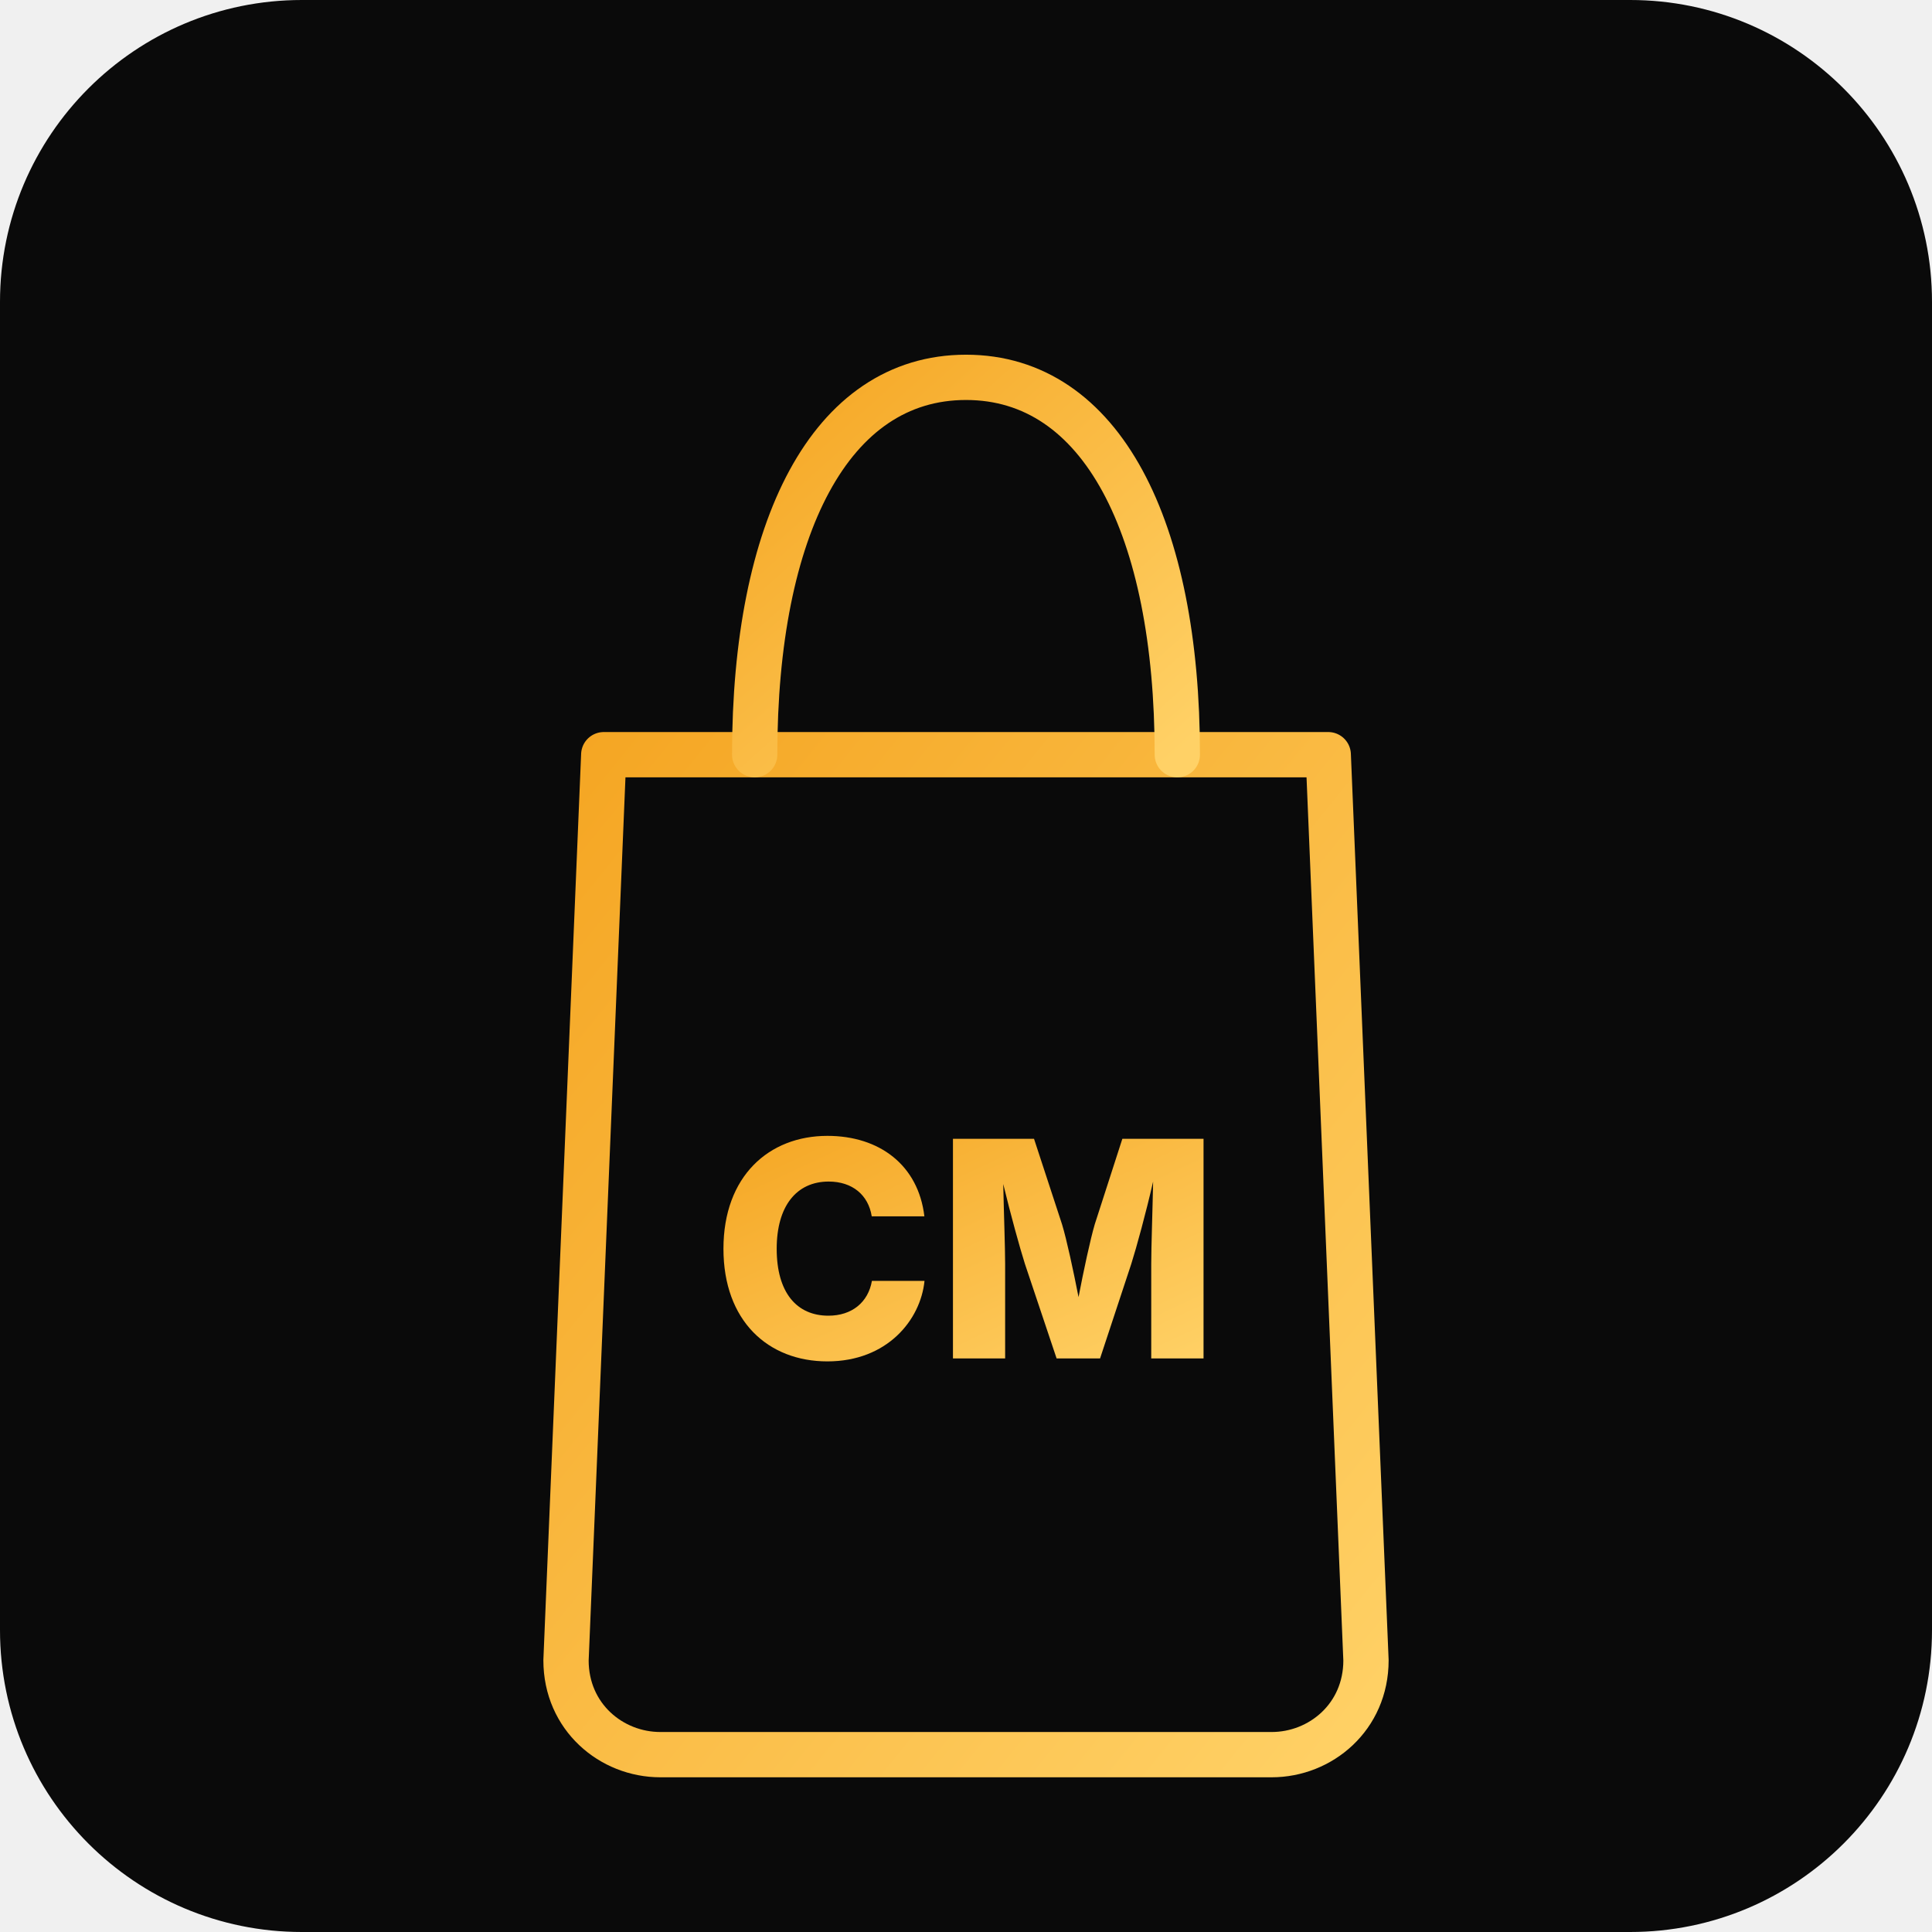
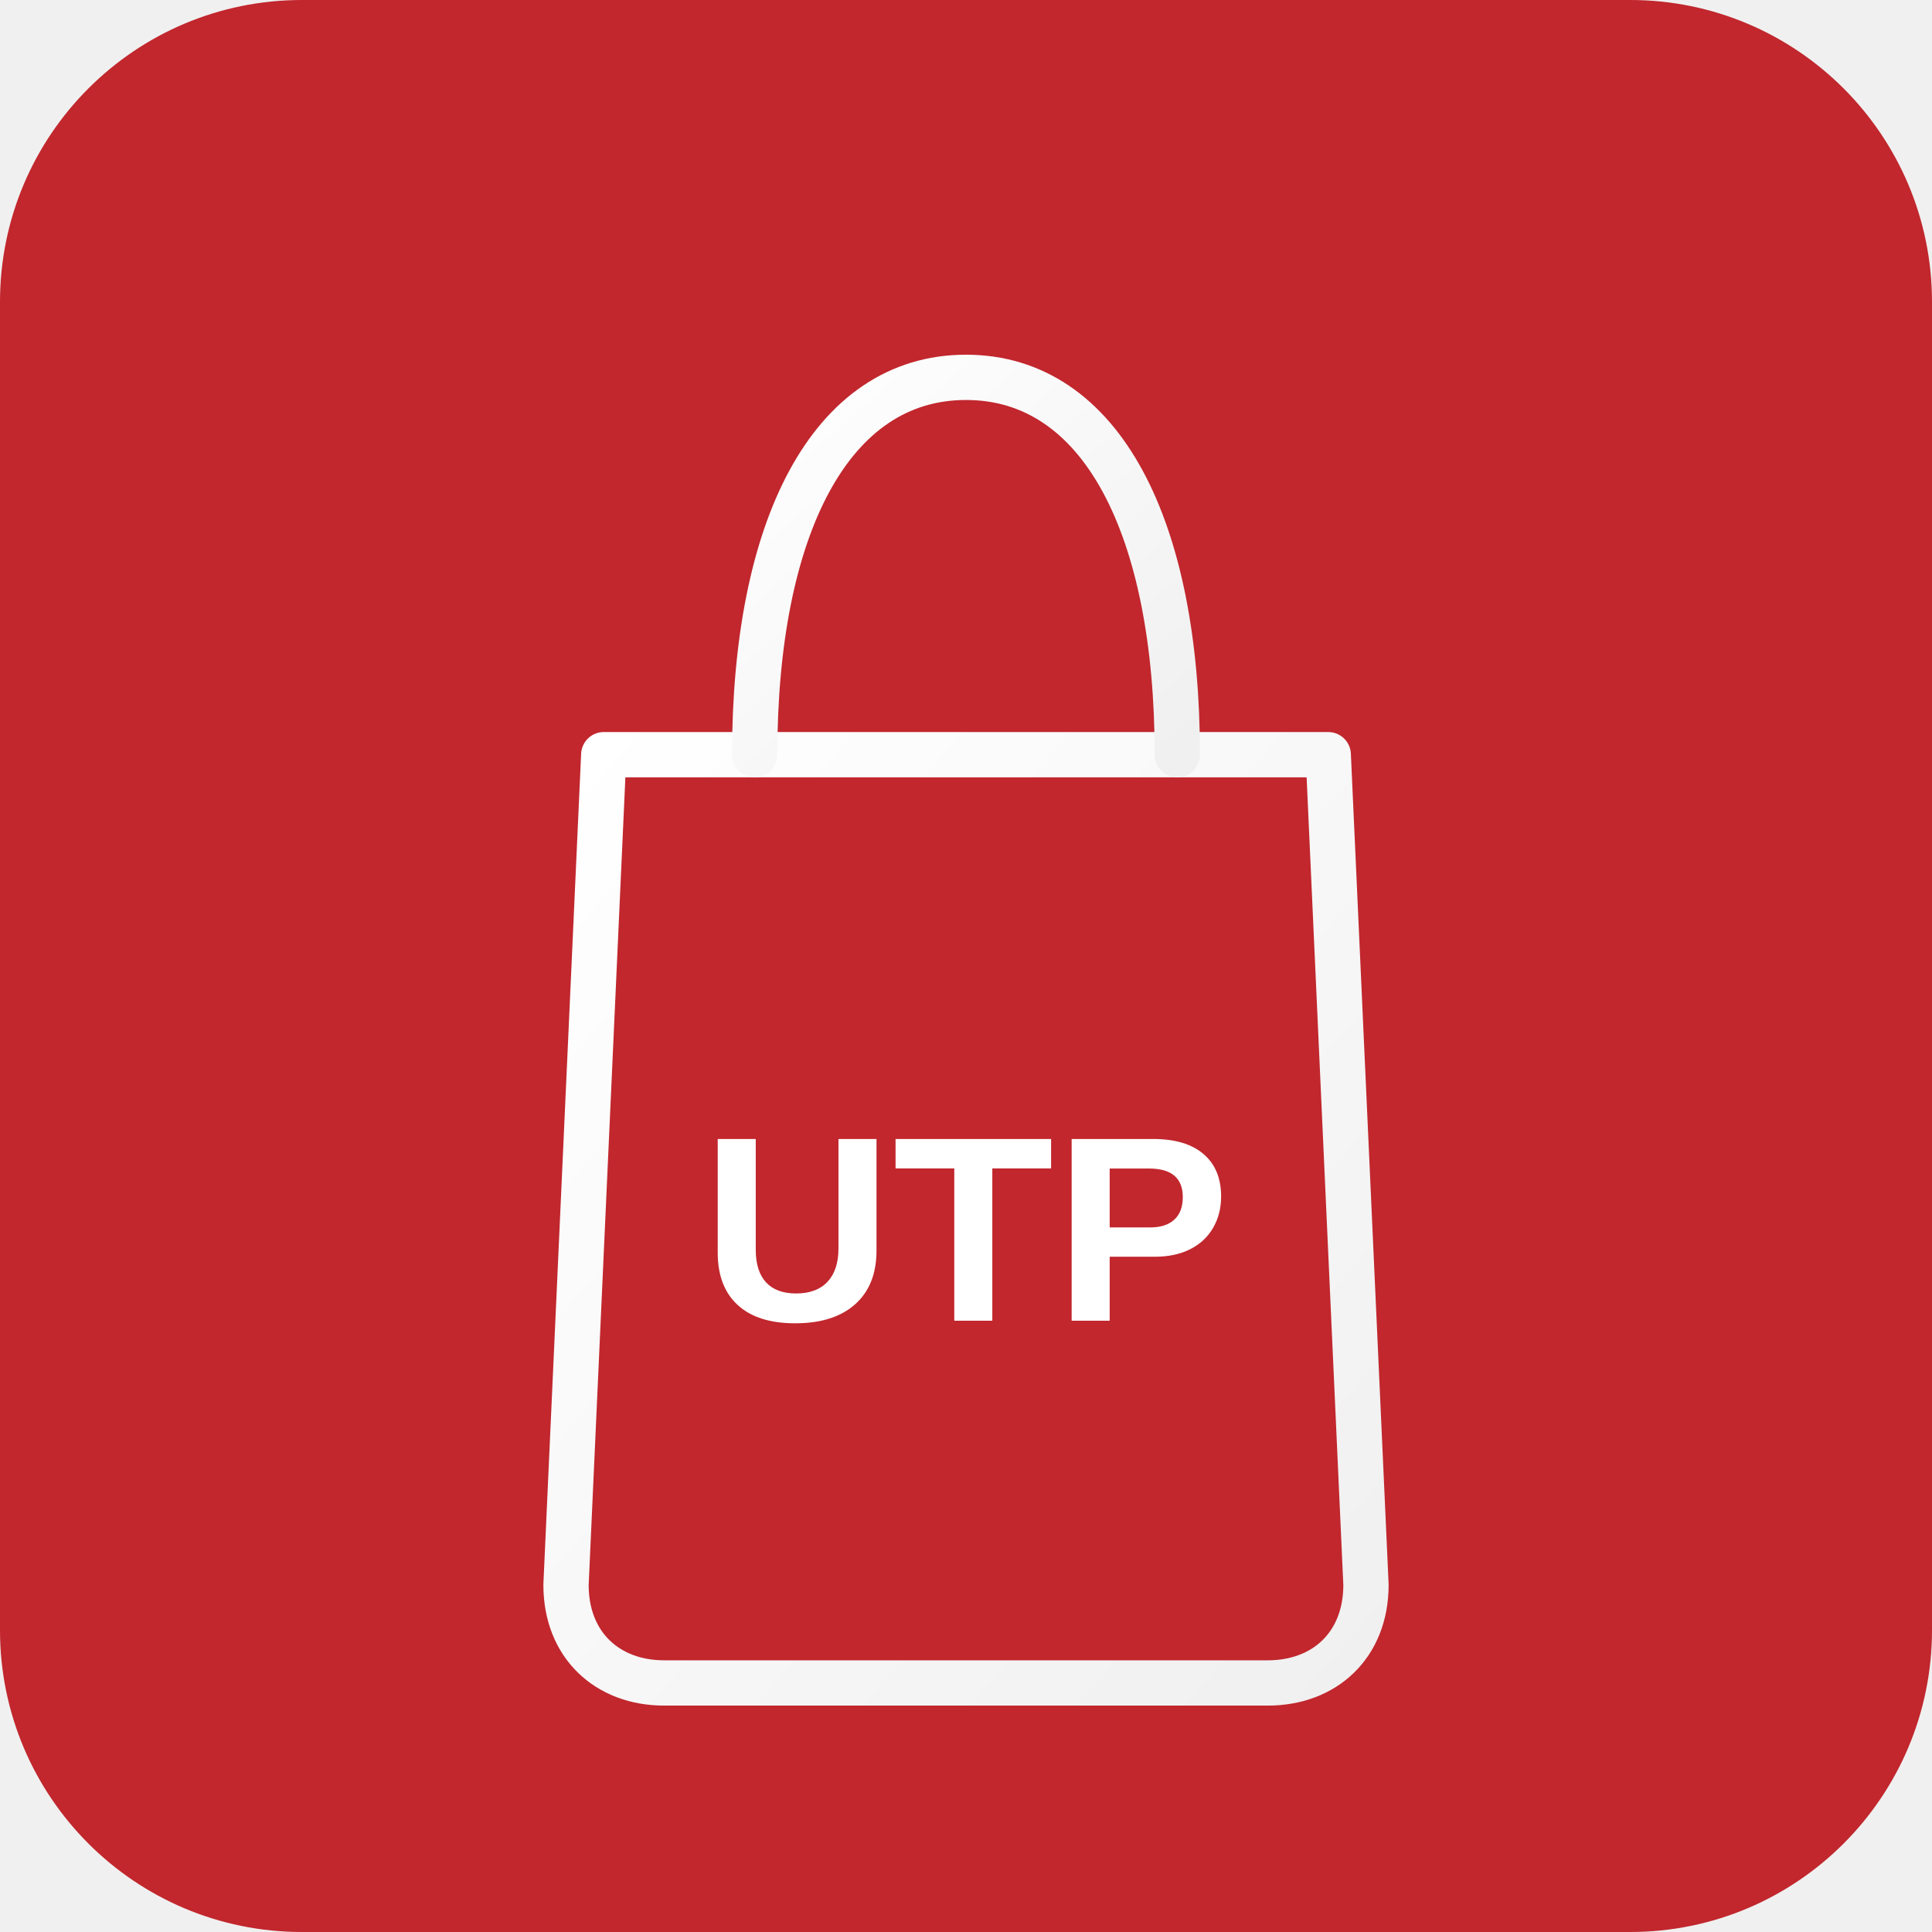
- <svg xmlns="http://www.w3.org/2000/svg" viewBox="0 0 512 512">
-   <rect width="512" height="512" rx="80" fill="#0A0A0A" />
+ <svg xmlns="http://www.w3.org/2000/svg" viewBox="0 0 512 512" width="512" height="512">
+   <rect width="512" height="512" rx="80" fill="#C1272D" />
  <defs>
-     <linearGradient id="iconGrad" x1="0%" y1="0%" x2="100%" y2="100%">
-       <stop offset="0%" style="stop-color:#F5A623" />
-       <stop offset="100%" style="stop-color:#FFD166" />
+     <linearGradient id="g2" x1="0%" y1="0%" x2="100%" y2="100%">
+       <stop offset="0%" style="stop-color:#ffffff" />
+       <stop offset="100%" style="stop-color:#f0f0f0" />
    </linearGradient>
  </defs>
-   <path d="M160 200 C160 200 150 440 150 440 C150 455 162 465 175 465 L337 465 C350 465 362 455 362 440 L352 200 Z" fill="none" stroke="url(#iconGrad)" stroke-width="12" stroke-linejoin="round" />
-   <path d="M200 200 C200 140 220 100 256 100 C292 100 312 140 312 200" fill="none" stroke="url(#iconGrad)" stroke-width="12" stroke-linecap="round" />
-   <text x="256" y="360" font-family="Inter, sans-serif" font-size="80" font-weight="800" fill="url(#iconGrad)" text-anchor="middle">CM</text>
+   <path d="M160 200 C160 200 150 420 150 420 C150 436 161 446 176 446 L336 446 C351 446 362 436 362 420 L352 200 Z" fill="none" stroke="url(#g2)" stroke-width="12" stroke-linejoin="round" />
+   <path d="M200 200 C200 140 220 100 256 100 C292 100 312 140 312 200" fill="none" stroke="url(#g2)" stroke-width="12" stroke-linecap="round" />
+   <text x="256" y="350" font-family="Arial, sans-serif" font-size="70" font-weight="800" fill="white" text-anchor="middle">UTP</text>
</svg>
